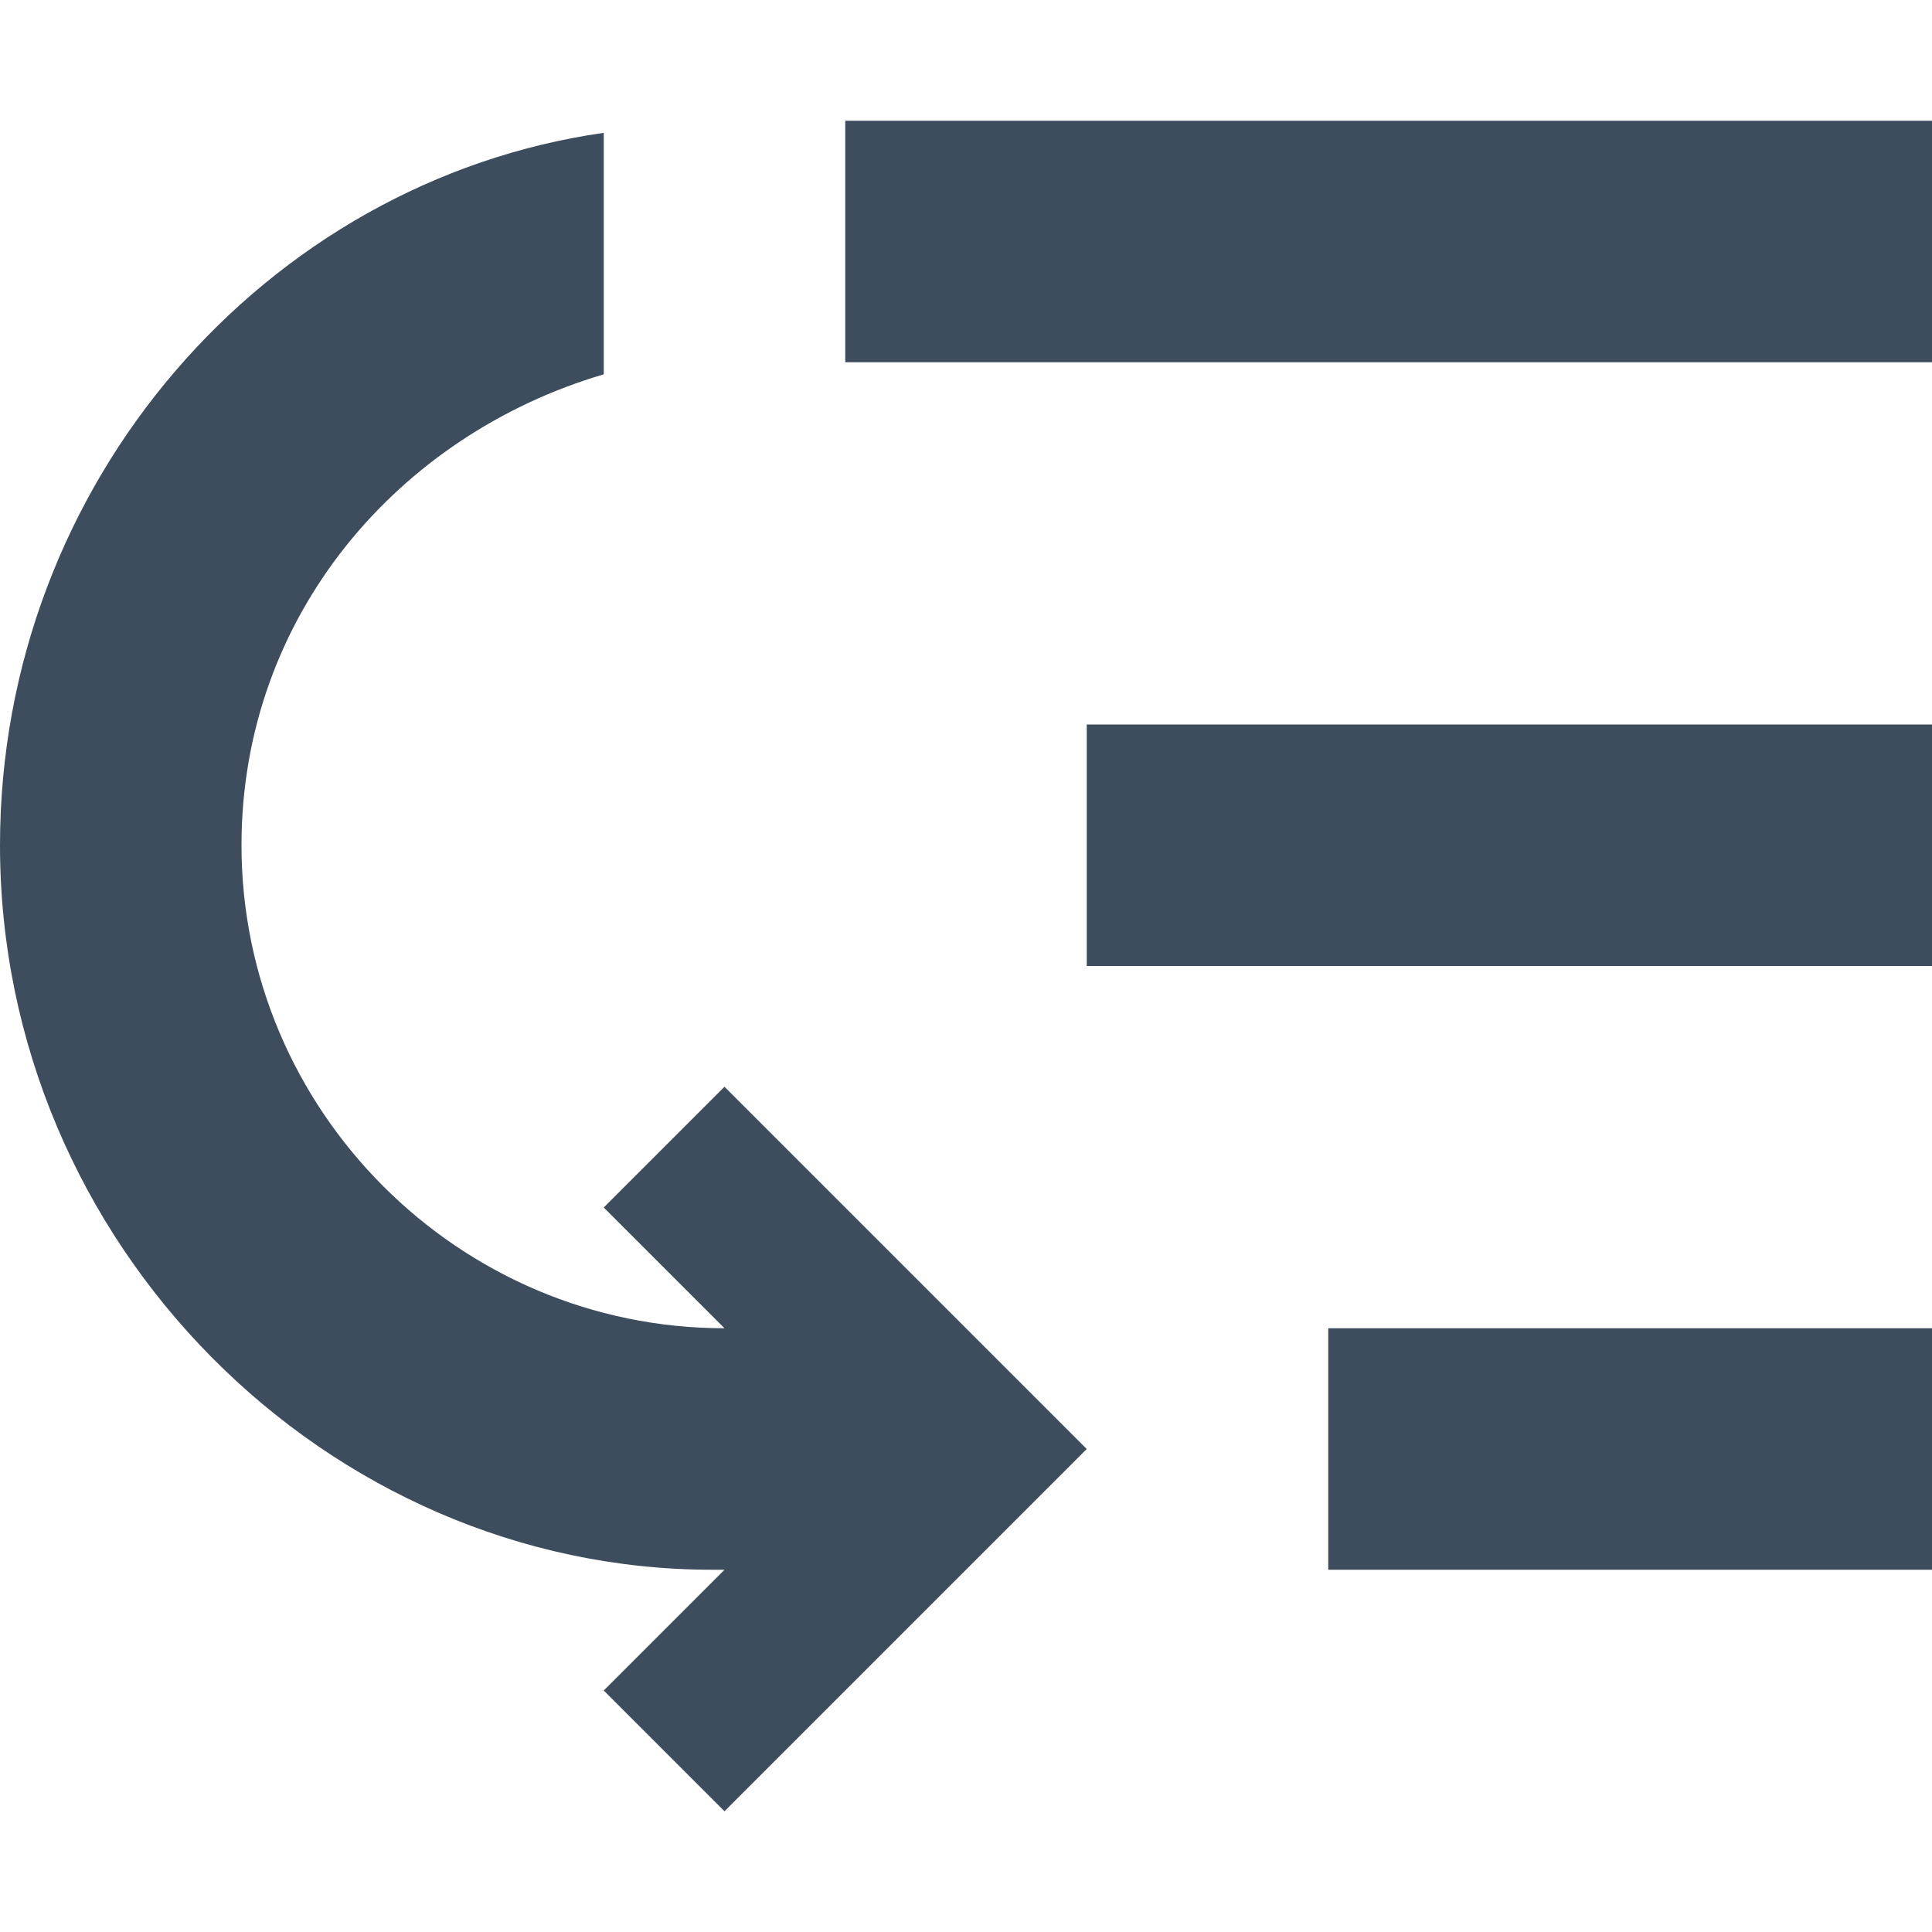
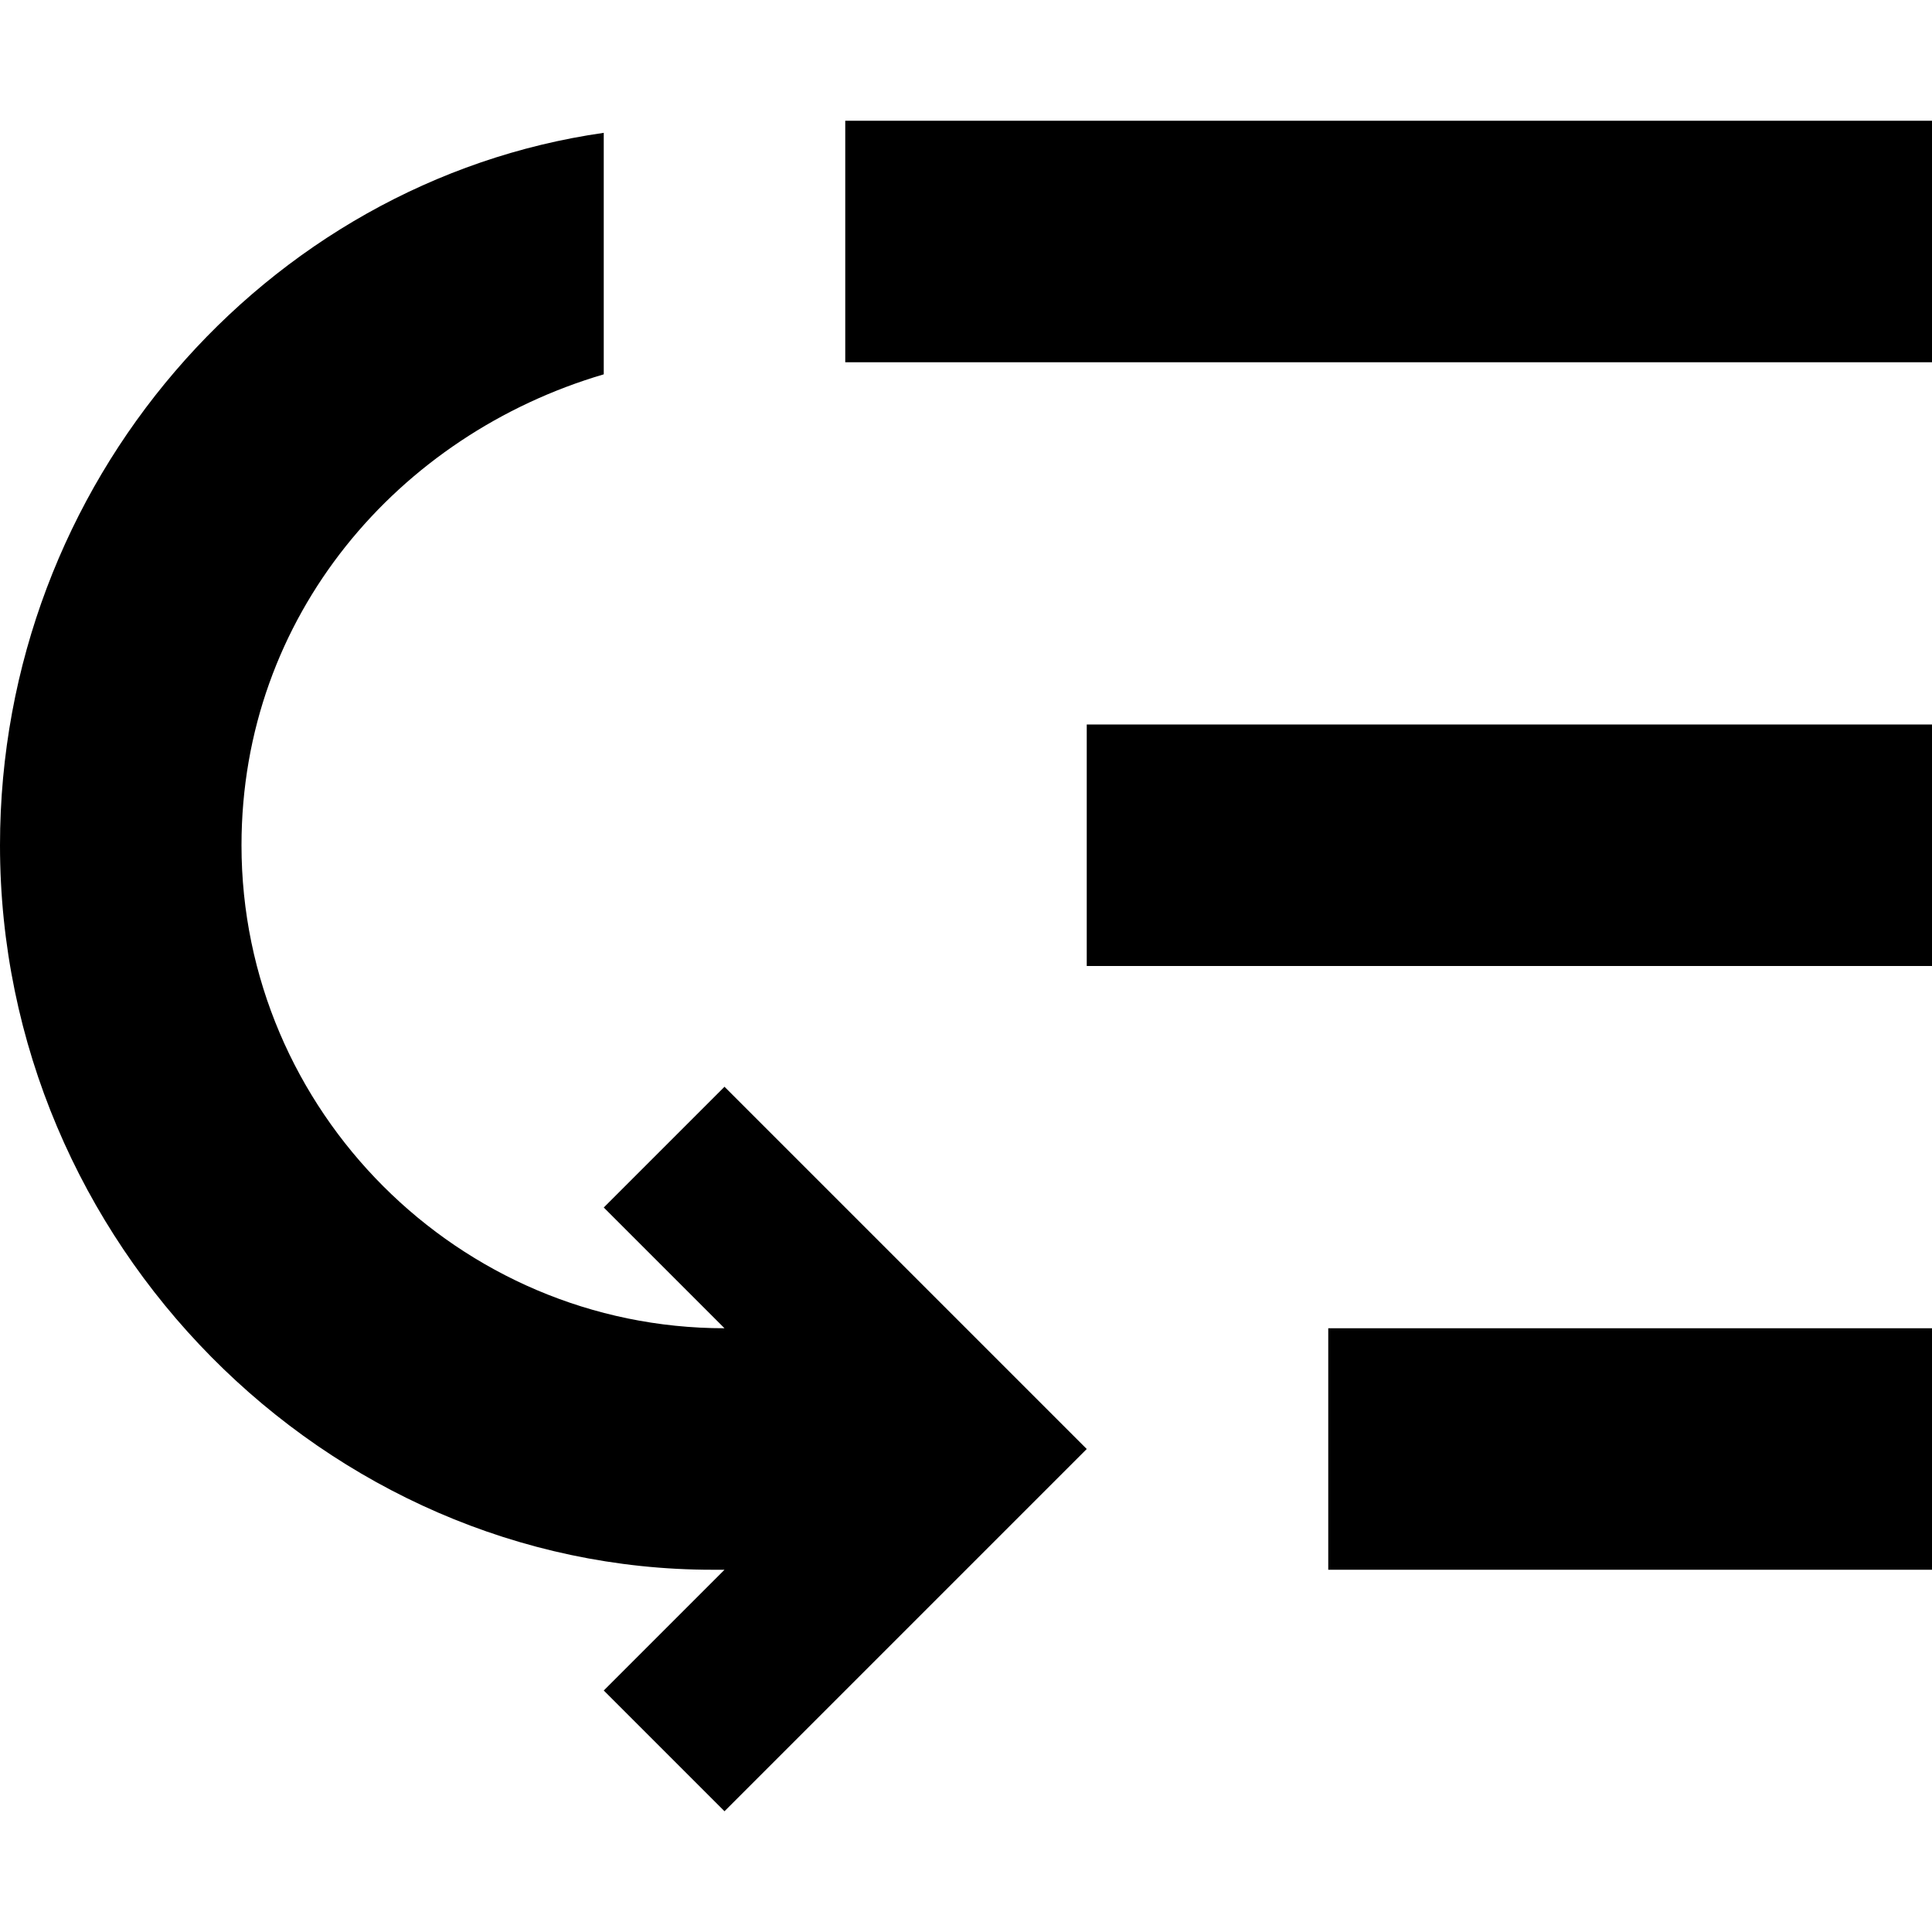
<svg xmlns="http://www.w3.org/2000/svg" version="1.1" id="Layer_1" x="0px" y="0px" viewBox="0 0 16 16" style="enable-background:new 0 0 16 16;" xml:space="preserve">
-   <style type="text/css">
- 	.st0{fill:#3D4D5D;}
- </style>
  <g>
-     <rect x="7" y="1" class="st0" width="9" height="2" />
-     <rect x="9" y="6" class="st0" width="7" height="2" />
-     <rect x="11" y="11" class="st0" width="5" height="2" />
-     <path class="st0" d="M5,10l1,1c-2.2,0-4-1.8-4-4c0-1.9,1.3-3.4,3-3.9V1.1C2.2,1.5,0,4,0,7c0,3.3,2.7,6,5.9,6l0,0L6,13l-1,1l1,1l3-3   L6,9L5,10z" />
+     <rect x="7" y="1" width="9" height="2" />
+     <rect x="9" y="6" width="7" height="2" />
+     <rect x="11" y="11" width="5" height="2" />
+     <path d="M5,10l1,1c-2.2,0-4-1.8-4-4c0-1.9,1.3-3.4,3-3.9V1.1C2.2,1.5,0,4,0,7c0,3.3,2.7,6,5.9,6l0,0L6,13l-1,1l1,1l3-3   L6,9L5,10z" />
  </g>
</svg>
